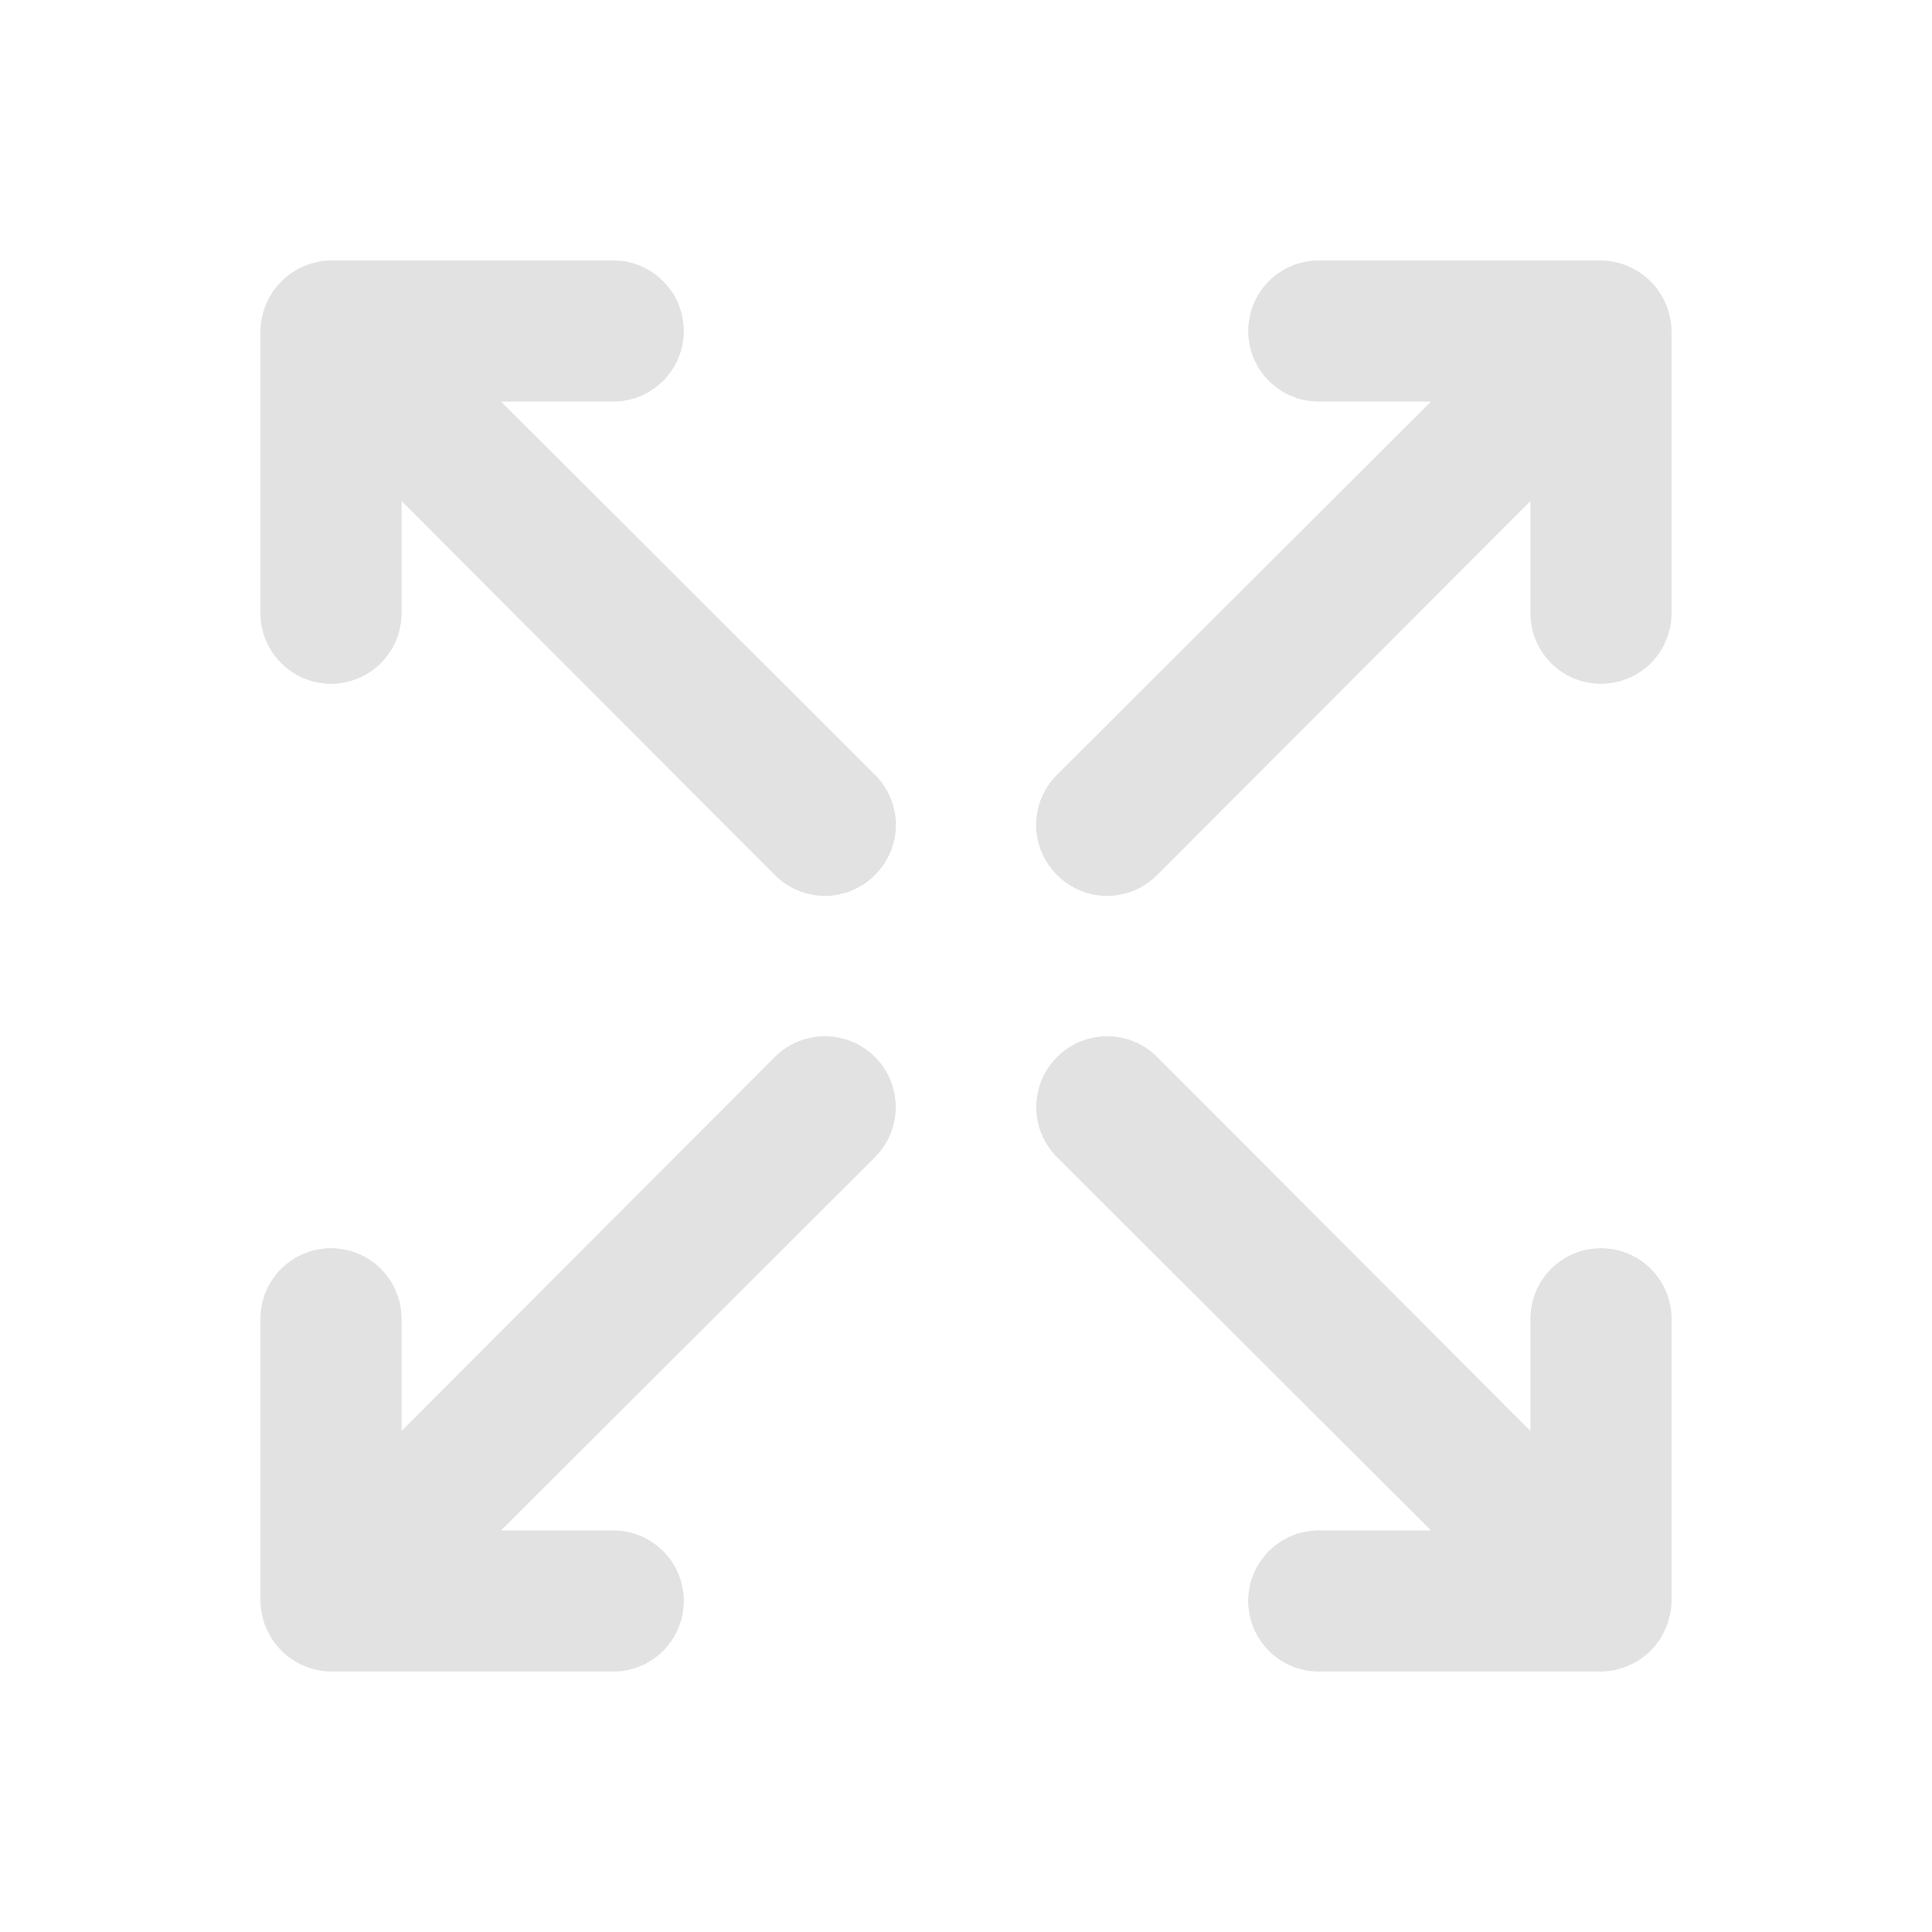
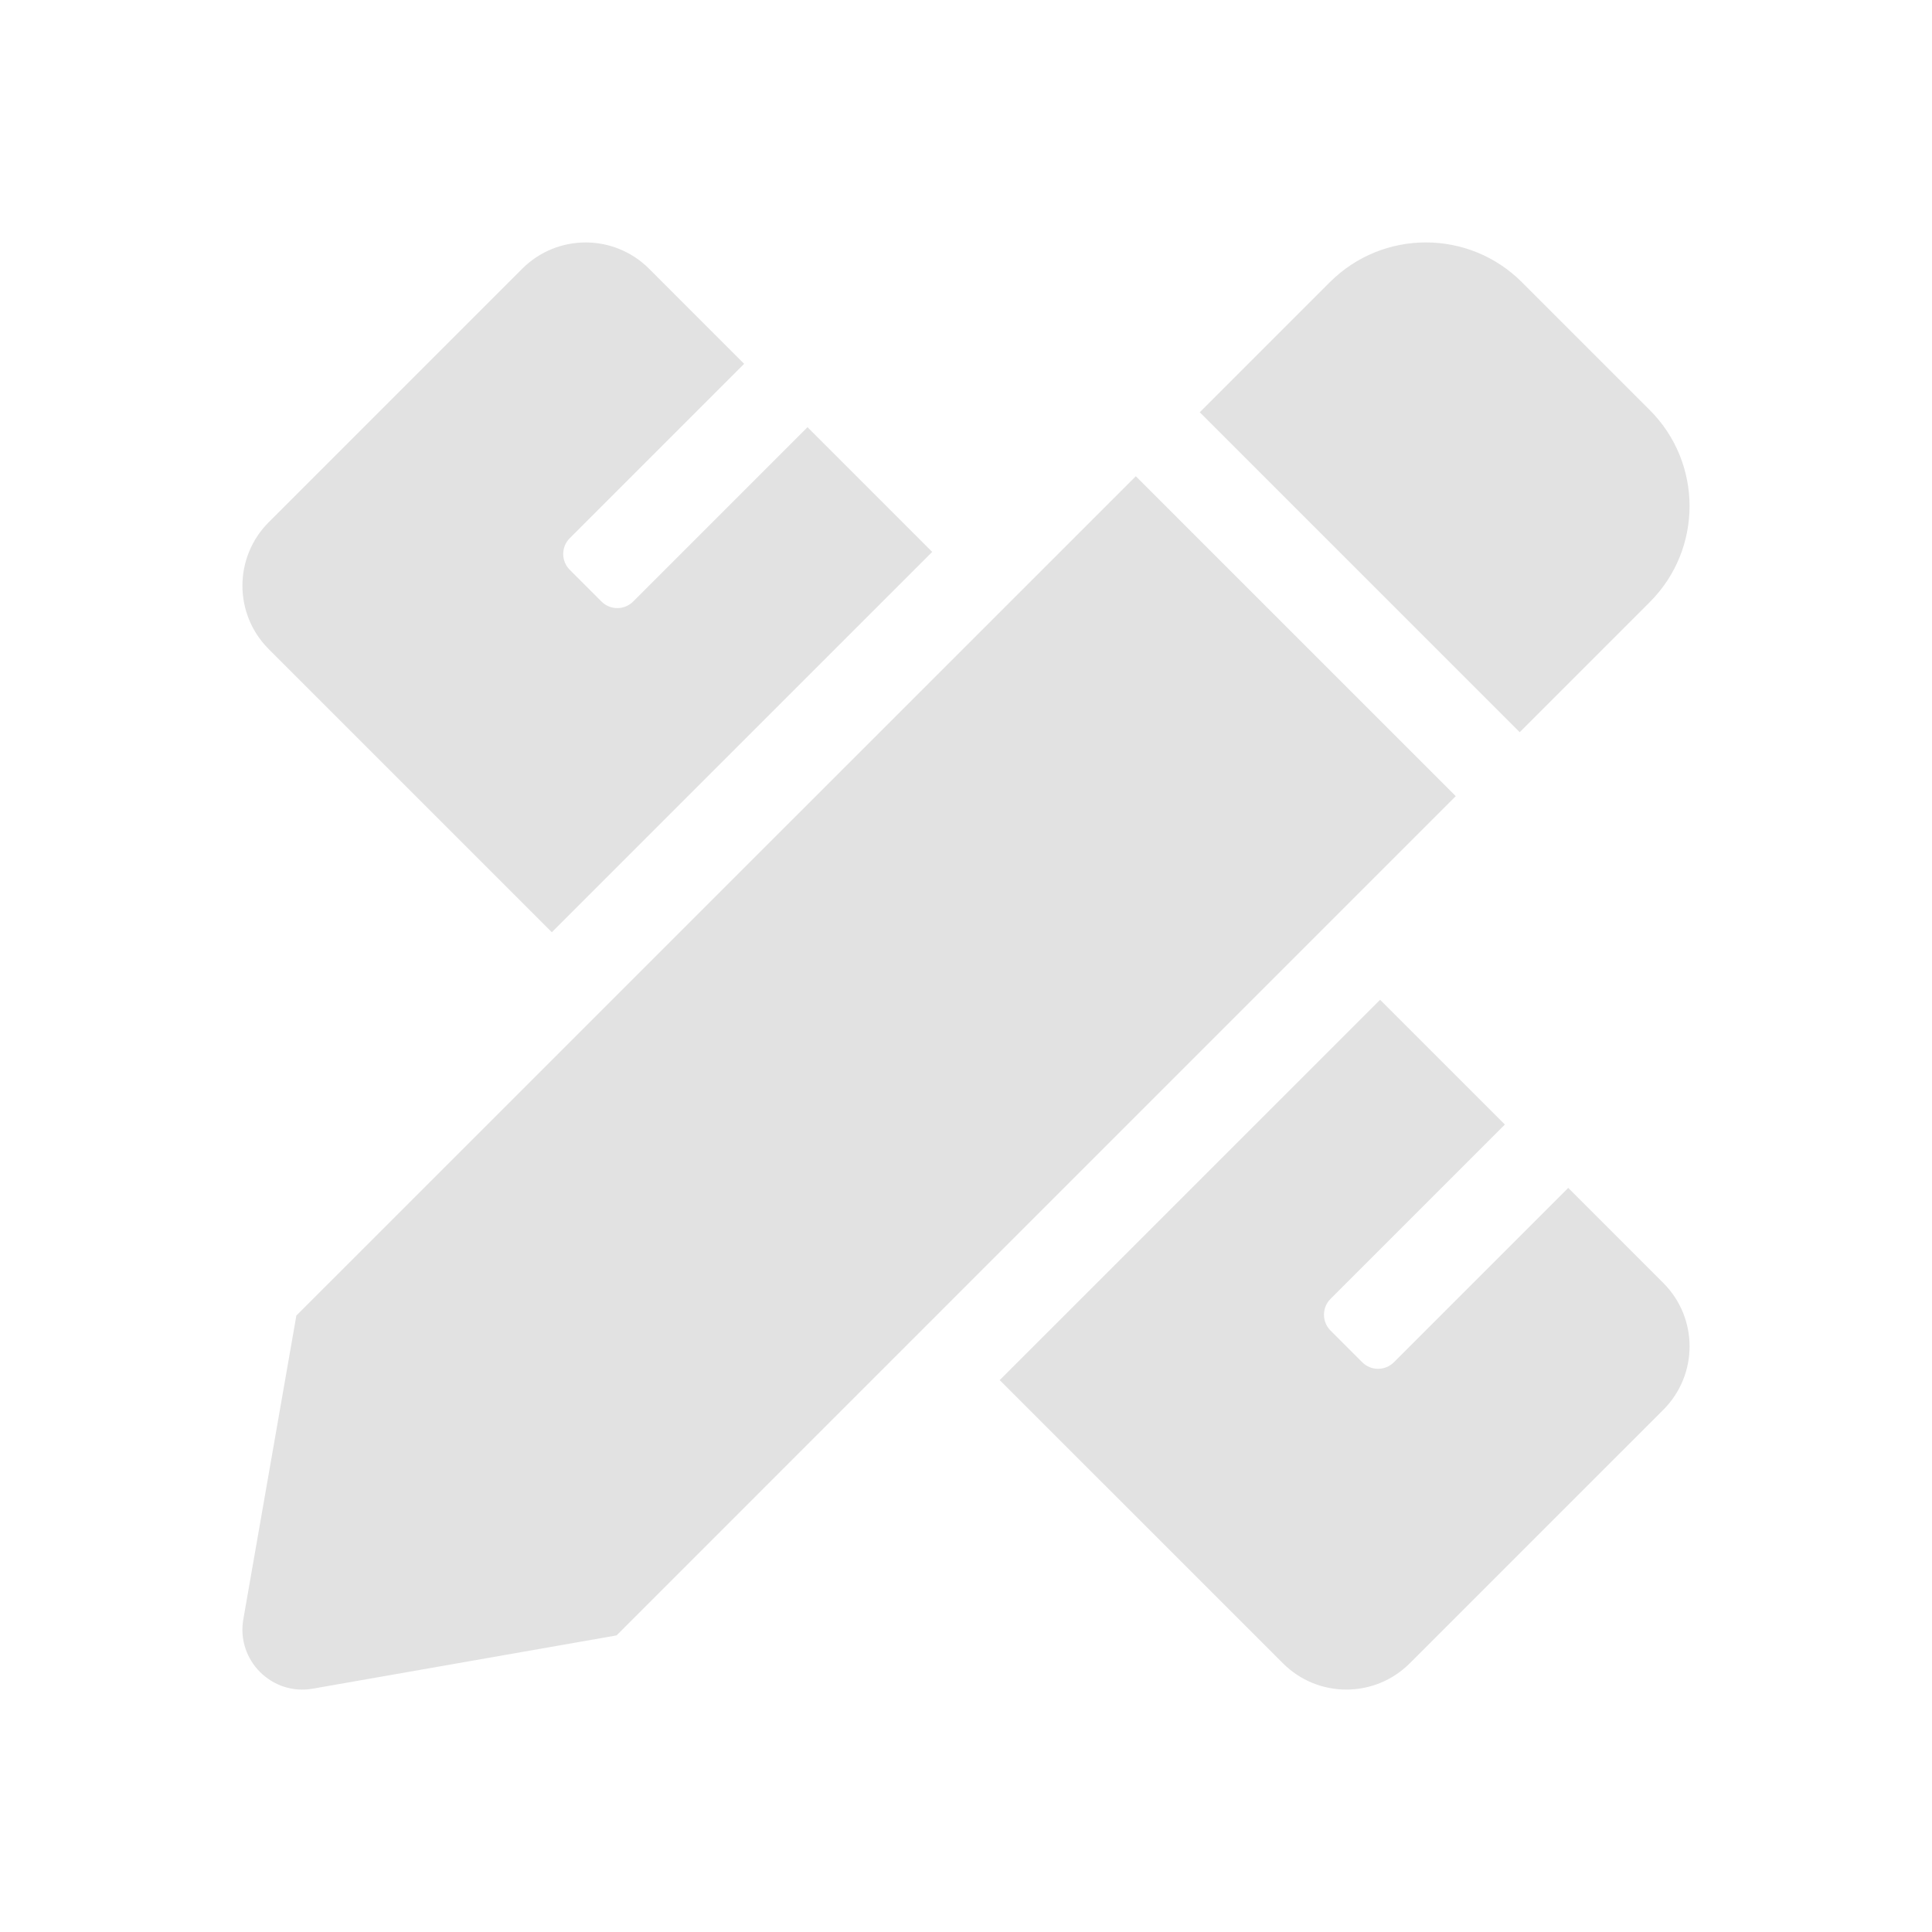
<svg xmlns="http://www.w3.org/2000/svg" version="1.1" width="1080" height="1080" viewBox="0 0 1080 1080" xml:space="preserve">
  <defs>
</defs>
  <rect x="0" y="0" width="100%" height="100%" fill="transparent" />
-   <g transform="matrix(1 0 0 1 540 540)" id="d6bf9cad-075d-4a31-95e9-69ba721a9ad1">
- </g>
-   <g transform="matrix(1 0 0 1 540 540)" id="968f4886-0e3d-4101-95fc-309b07110127">
+   <g transform="matrix(1 0 0 1 540 540)" id="fa6a4147-5fb6-4e0b-a53f-8709d2875afe">
    <rect style="stroke: none; stroke-width: 1; stroke-dasharray: none; stroke-linecap: butt; stroke-dashoffset: 0; stroke-linejoin: miter; stroke-miterlimit: 4; fill: rgb(255,255,255); fill-rule: nonzero; opacity: 1; visibility: hidden;" vector-effect="non-scaling-stroke" x="-540" y="-540" rx="0" ry="0" width="1080" height="1080" />
  </g>
-   <g transform="matrix(0 0 0 0 0 0)">
-     <g style="">
+   <g transform="matrix(1 0 0 1 540 540)" id="ea933ac2-a09f-4f0b-927c-b6e9ecc811ec">
</g>
-   </g>
-   <g transform="matrix(0 0 0 0 0 0)">
-     <g style="">
- </g>
-   </g>
-   <g transform="matrix(NaN NaN NaN NaN 0 0)">
-     <g style="">
- </g>
-   </g>
-   <g transform="matrix(39.44 0 0 39.44 540 540)" id="70144c36-f1d7-409f-8e8d-8dc201c03d8f">
-     <path style="stroke: rgb(0,0,0); stroke-width: 0; stroke-dasharray: none; stroke-linecap: butt; stroke-dashoffset: 0; stroke-linejoin: miter; stroke-miterlimit: 4; fill: rgb(226,226,226); fill-rule: nonzero; opacity: 1;" vector-effect="non-scaling-stroke" transform=" translate(-12, -12)" d="M 9.29 13.29 L 4 18.59 L 4 17 C 4 16.448 3.552 16 3 16 C 2.448 16 2 16.448 2 17 L 2 21 C 2.002 21.131 2.029 21.26 2.08 21.38 C 2.181 21.624 2.376 21.819 2.62 21.92 C 2.74 21.971 2.869 21.998 3 22 L 7 22 C 7.552 22 8 21.552 8 21 C 8 20.448 7.552 20 7 20 L 5.41 20 L 10.71 14.71 C 11.102 14.318 11.102 13.682 10.71 13.29 C 10.318 12.898 9.682 12.898 9.29 13.29 Z M 5.41 4 L 7 4 C 7.552 4 8 3.552 8 3 C 8 2.448 7.552 2 7 2 L 3 2 C 2.869 2.002 2.74 2.029 2.62 2.08 C 2.376 2.181 2.181 2.376 2.08 2.62 C 2.029 2.74 2.002 2.869 2 3 L 2 7 C 2 7.552 2.448 8 3 8 C 3.552 8 4 7.552 4 7 L 4 5.41 L 9.29 10.71 C 9.478 10.899 9.733 11.006 10 11.006 C 10.267 11.006 10.522 10.899 10.71 10.71 C 10.899 10.522 11.006 10.267 11.006 10 C 11.006 9.733 10.899 9.478 10.71 9.29 Z M 21 16 C 20.448 16 20 16.448 20 17 L 20 18.59 L 14.71 13.29 C 14.318 12.898 13.682 12.898 13.29 13.29 C 12.898 13.682 12.898 14.318 13.29 14.71 L 18.59 20 L 17 20 C 16.448 20 16 20.448 16 21 C 16 21.552 16.448 22 17 22 L 21 22 C 21.131 21.998 21.26 21.971 21.38 21.92 C 21.624 21.819 21.819 21.624 21.92 21.38 C 21.971 21.26 21.998 21.131 22 21 L 22 17 C 22 16.448 21.552 16 21 16 Z M 21.92 2.62 C 21.819 2.376 21.624 2.181 21.38 2.08 C 21.26 2.029 21.131 2.002 21 2 L 17 2 C 16.448 2 16 2.448 16 3 C 16 3.552 16.448 4 17 4 L 18.59 4 L 13.29 9.29 C 13.101 9.478 12.994 9.733 12.994 10 C 12.994 10.267 13.101 10.522 13.29 10.71 C 13.478 10.899 13.733 11.006 14 11.006 C 14.267 11.006 14.522 10.899 14.71 10.71 L 20 5.41 L 20 7 C 20 7.552 20.448 8 21 8 C 21.552 8 22 7.552 22 7 L 22 3 C 21.998 2.869 21.971 2.74 21.92 2.62 Z" stroke-linecap="round" />
-   </g>
-   <g transform="matrix(NaN NaN NaN NaN 0 0)">
-     <g style="">
- </g>
+   <g transform="matrix(1.58 0 0 1.58 540 540)" id="f10c17e1-190f-4025-b93e-2a3561629f5a">
+     <path style="stroke: rgb(0,0,0); stroke-width: 0; stroke-dasharray: none; stroke-linecap: butt; stroke-dashoffset: 0; stroke-linejoin: miter; stroke-miterlimit: 4; fill: rgb(226,226,226); fill-rule: nonzero; opacity: 1;" vector-effect="non-scaling-stroke" transform=" translate(-256, -255.99)" d="M 109.46 244.04 L 244.04 109.48 L 199.92 65.36 L 138.24 127.04 C 136.754 128.528 134.738 129.365 132.635 129.365 C 130.532 129.365 128.516 128.528 127.03 127.04 L 115.82 115.83 C 112.72 112.73 112.72 107.71 115.82 104.62 L 177.5 42.94 L 143.86 9.29 C 131.47 -3.1 111.39 -3.1 99 9.29 L 9.29 99 C -3.09 111.39 -3.1 131.47 9.29 143.86 L 109.46 244.04 z M 497.93 127.24 C 516.69 108.48 516.68 78.07 497.93 59.31 L 452.68 14.06 C 433.92 -4.7 403.5 -4.7 384.73 14.06 L 338.71 60.07 L 451.91 173.27 L 497.93 127.24 z M 316.08 82.71 L 19.08 379.67 L 0.32 487.11 C -2.21 501.6 10.41 514.22 24.91 511.67 L 132.36 492.83 L 429.28 195.9 L 316.08 82.71 z M 502.71 368.14 L 469.07 334.5 L 407.39 396.18 C 404.29 399.28 399.27 399.28 396.18 396.18 L 384.97 384.97 C 381.88 381.87 381.88 376.85 384.97 373.76 L 446.65 312.08 L 402.51 267.94 L 267.93 402.5 L 368.14 502.7 C 380.53 515.09 400.61 515.09 413 502.7 L 502.71 413 C 515.1 400.61 515.1 380.53 502.71 368.14 z" stroke-linecap="round" />
  </g>
</svg>
